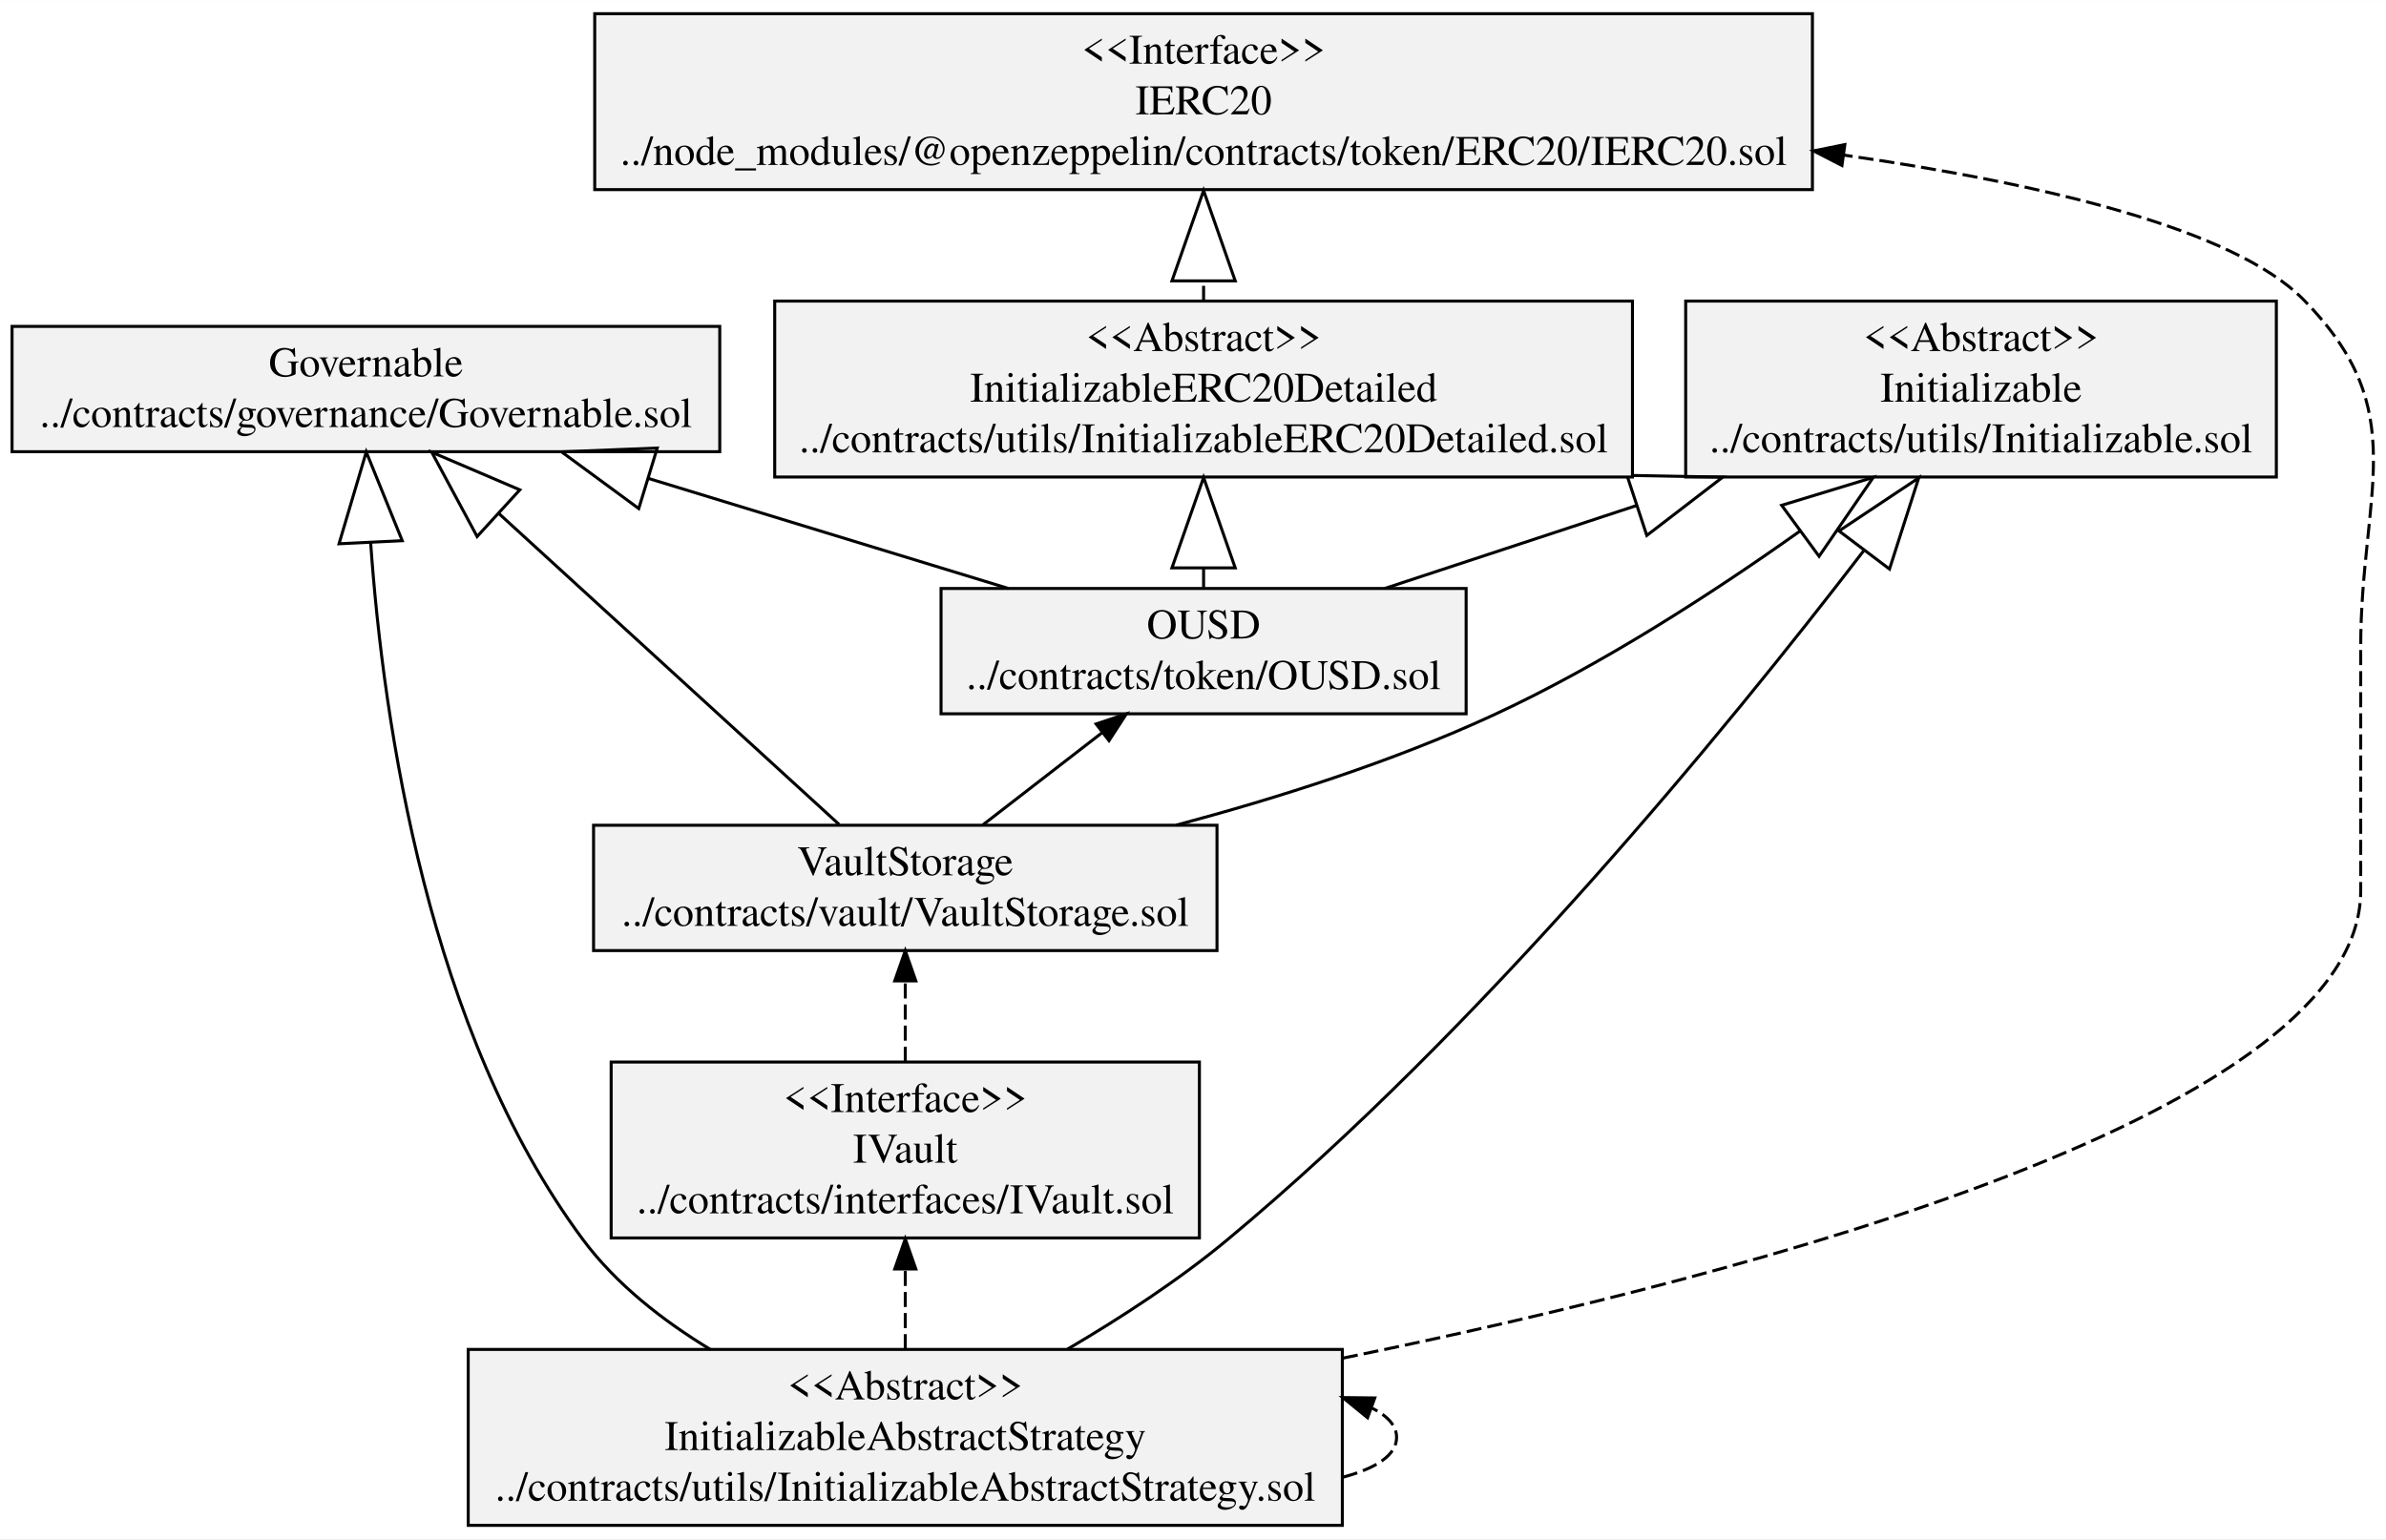
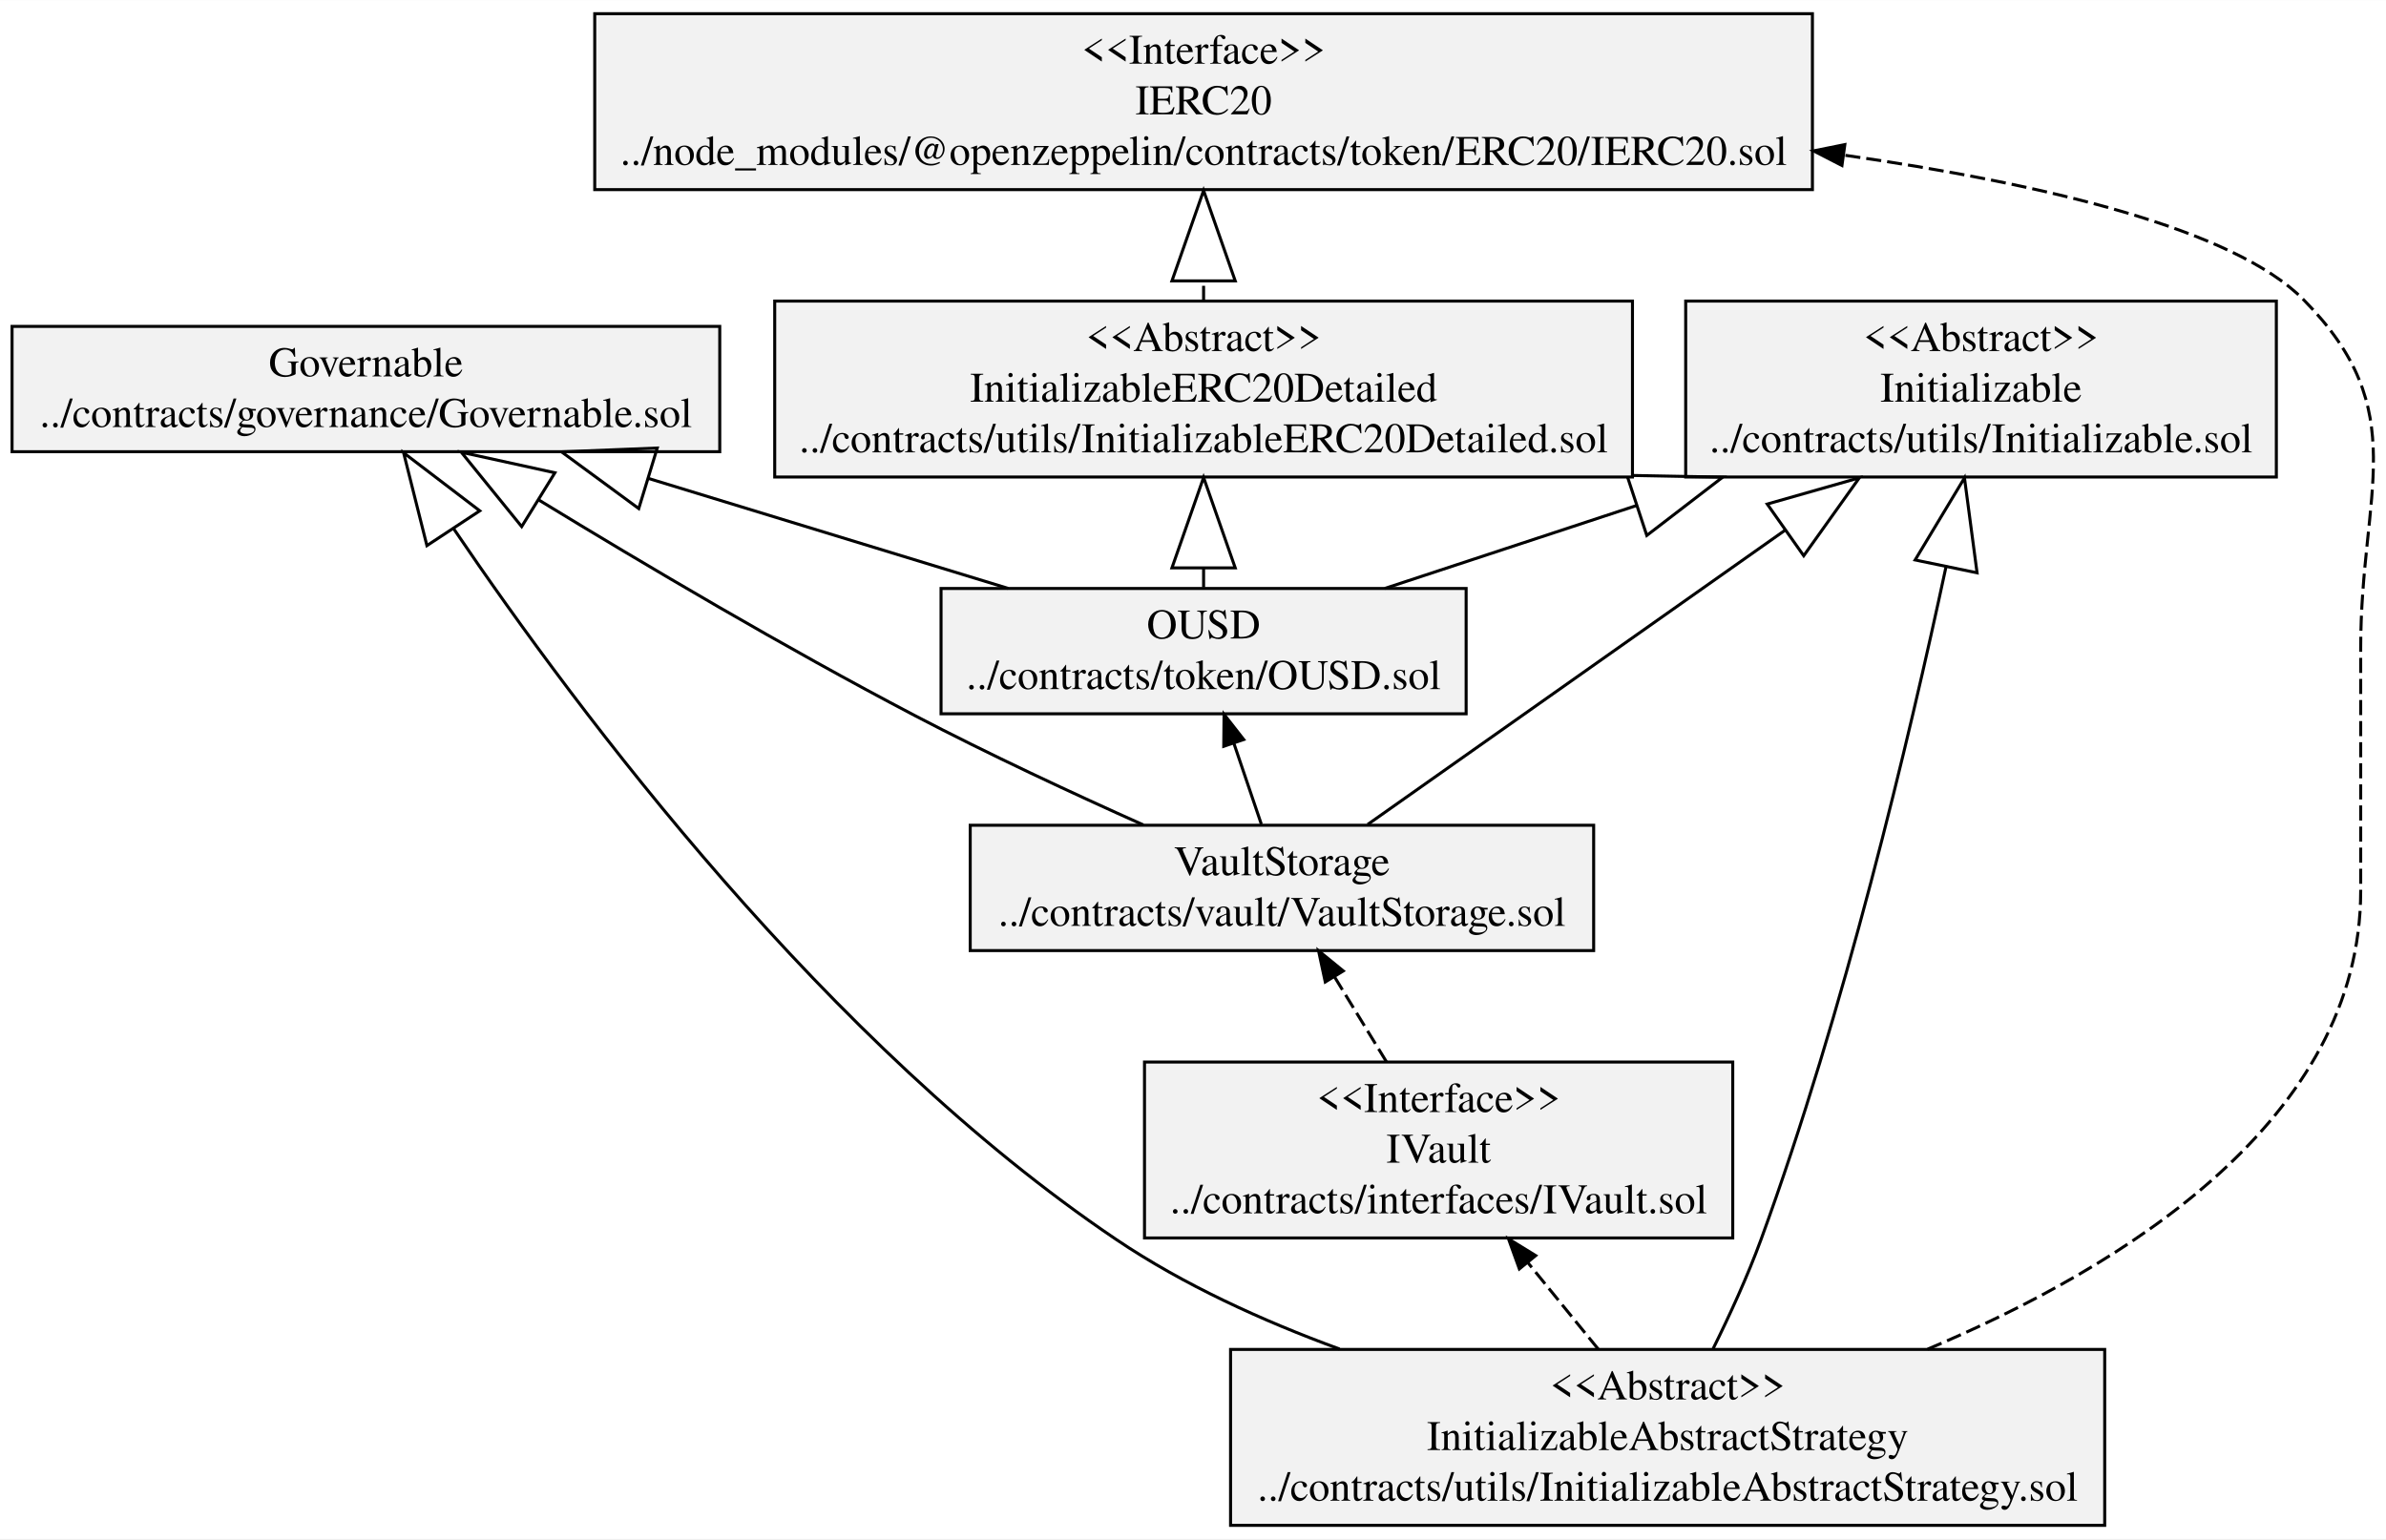
<svg xmlns="http://www.w3.org/2000/svg" width="792pt" height="511pt" viewBox="0.00 0.00 791.83 510.80">
  <g id="graph0" class="graph" transform="scale(1 1) rotate(0) translate(4 506.8)">
    <polygon fill="white" stroke="transparent" points="-4,4 -4,-506.8 787.83,-506.8 787.83,4 -4,4" />
    <g id="node1" class="node">
      <polygon fill="#f2f2f2" stroke="black" points="0,-356.9 0,-398.5 234.86,-398.5 234.86,-356.9 0,-356.9" />
      <text text-anchor="middle" x="117.43" y="-381.9" font-family="Times,serif" font-size="14.00">Governable</text>
      <text text-anchor="middle" x="117.43" y="-365.1" font-family="Times,serif" font-size="14.00">../contracts/governance/Governable.sol</text>
    </g>
    <g id="node2" class="node">
-       <polygon fill="#f2f2f2" stroke="black" points="198.82,-95.9 198.82,-154.3 394.04,-154.3 394.04,-95.9 198.82,-95.9" />
-       <text text-anchor="middle" x="296.43" y="-137.7" font-family="Times,serif" font-size="14.00">&lt;&lt;Interface&gt;&gt;</text>
-       <text text-anchor="middle" x="296.43" y="-120.9" font-family="Times,serif" font-size="14.00">IVault</text>
-       <text text-anchor="middle" x="296.43" y="-104.1" font-family="Times,serif" font-size="14.00">../contracts/interfaces/IVault.sol</text>
+       <polygon fill="#f2f2f2" stroke="black" points="375.82,-95.9 375.82,-154.3 571.04,-154.3 571.04,-95.9 375.82,-95.9" />
+       <text text-anchor="middle" x="473.43" y="-137.7" font-family="Times,serif" font-size="14.00">&lt;&lt;Interface&gt;&gt;</text>
+       <text text-anchor="middle" x="473.43" y="-120.9" font-family="Times,serif" font-size="14.00">IVault</text>
+       <text text-anchor="middle" x="473.43" y="-104.1" font-family="Times,serif" font-size="14.00">../contracts/interfaces/IVault.sol</text>
    </g>
    <g id="node7" class="node">
-       <polygon fill="#f2f2f2" stroke="black" points="192.98,-191.3 192.98,-232.9 399.88,-232.9 399.88,-191.3 192.98,-191.3" />
-       <text text-anchor="middle" x="296.43" y="-216.3" font-family="Times,serif" font-size="14.00">VaultStorage</text>
-       <text text-anchor="middle" x="296.43" y="-199.5" font-family="Times,serif" font-size="14.00">../contracts/vault/VaultStorage.sol</text>
+       <polygon fill="#f2f2f2" stroke="black" points="317.98,-191.3 317.98,-232.9 524.88,-232.9 524.88,-191.3 317.98,-191.3" />
+       <text text-anchor="middle" x="421.43" y="-216.3" font-family="Times,serif" font-size="14.00">VaultStorage</text>
+       <text text-anchor="middle" x="421.43" y="-199.5" font-family="Times,serif" font-size="14.00">../contracts/vault/VaultStorage.sol</text>
    </g>
    <g id="edge1" class="edge">
-       <path fill="none" stroke="black" stroke-dasharray="5,2" d="M296.43,-154.4C296.43,-162.99 296.43,-172.44 296.43,-181.13" />
-       <polygon fill="black" stroke="black" points="292.93,-181.24 296.43,-191.24 299.93,-181.24 292.93,-181.24" />
+       <path fill="none" stroke="black" stroke-dasharray="5,2" d="M456.11,-154.4C450.57,-163.46 444.44,-173.49 438.89,-182.56" />
+       <polygon fill="black" stroke="black" points="435.81,-180.88 433.58,-191.24 441.78,-184.54 435.81,-180.88" />
    </g>
    <g id="node3" class="node">
      <polygon fill="#f2f2f2" stroke="black" points="308.3,-269.9 308.3,-311.5 482.56,-311.5 482.56,-269.9 308.3,-269.9" />
      <text text-anchor="middle" x="395.43" y="-294.9" font-family="Times,serif" font-size="14.00">OUSD</text>
      <text text-anchor="middle" x="395.43" y="-278.1" font-family="Times,serif" font-size="14.00">../contracts/token/OUSD.sol</text>
    </g>
    <g id="edge4" class="edge">
      <path fill="none" stroke="black" d="M330.6,-311.52C295.06,-322.39 250.37,-336.05 211.09,-348.06" />
      <polygon fill="none" stroke="black" points="207.98,-338.03 182.36,-356.85 214.12,-358.12 207.98,-338.03" />
    </g>
    <g id="node4" class="node">
      <polygon fill="#f2f2f2" stroke="black" points="555.42,-348.5 555.42,-406.9 751.44,-406.9 751.44,-348.5 555.42,-348.5" />
      <text text-anchor="middle" x="653.43" y="-390.3" font-family="Times,serif" font-size="14.00">&lt;&lt;Abstract&gt;&gt;</text>
      <text text-anchor="middle" x="653.43" y="-373.5" font-family="Times,serif" font-size="14.00">Initializable</text>
      <text text-anchor="middle" x="653.43" y="-356.7" font-family="Times,serif" font-size="14.00">../contracts/utils/Initializable.sol</text>
    </g>
    <g id="edge2" class="edge">
      <path fill="none" stroke="black" d="M455.59,-311.52C480.48,-319.72 510.2,-329.51 538.94,-338.98" />
      <polygon fill="none" stroke="black" points="535.94,-349.05 567.72,-348.46 542.51,-329.1 535.94,-349.05" />
    </g>
    <g id="node6" class="node">
      <polygon fill="#f2f2f2" stroke="black" points="253.1,-348.5 253.1,-406.9 537.76,-406.9 537.76,-348.5 253.1,-348.5" />
      <text text-anchor="middle" x="395.43" y="-390.3" font-family="Times,serif" font-size="14.00">&lt;&lt;Abstract&gt;&gt;</text>
      <text text-anchor="middle" x="395.43" y="-373.5" font-family="Times,serif" font-size="14.00">InitializableERC20Detailed</text>
      <text text-anchor="middle" x="395.43" y="-356.7" font-family="Times,serif" font-size="14.00">../contracts/utils/InitializableERC20Detailed.sol</text>
    </g>
    <g id="edge3" class="edge">
      <path fill="none" stroke="black" d="M395.43,-311.84C395.43,-313.89 395.43,-316.03 395.43,-318.23" />
      <polygon fill="none" stroke="black" points="384.93,-318.34 395.43,-348.34 405.93,-318.34 384.93,-318.34" />
    </g>
    <g id="node5" class="node">
-       <polygon fill="#f2f2f2" stroke="black" points="151.38,-0.5 151.38,-58.9 441.48,-58.9 441.48,-0.5 151.38,-0.5" />
-       <text text-anchor="middle" x="296.43" y="-42.3" font-family="Times,serif" font-size="14.00">&lt;&lt;Abstract&gt;&gt;</text>
-       <text text-anchor="middle" x="296.43" y="-25.5" font-family="Times,serif" font-size="14.00">InitializableAbstractStrategy</text>
-       <text text-anchor="middle" x="296.43" y="-8.7" font-family="Times,serif" font-size="14.00">../contracts/utils/InitializableAbstractStrategy.sol</text>
+       <polygon fill="#f2f2f2" stroke="black" points="404.38,-0.5 404.38,-58.9 694.48,-58.9 694.48,-0.5 404.38,-0.5" />
+       <text text-anchor="middle" x="549.43" y="-42.3" font-family="Times,serif" font-size="14.00">&lt;&lt;Abstract&gt;&gt;</text>
+       <text text-anchor="middle" x="549.43" y="-25.5" font-family="Times,serif" font-size="14.00">InitializableAbstractStrategy</text>
+       <text text-anchor="middle" x="549.43" y="-8.7" font-family="Times,serif" font-size="14.00">../contracts/utils/InitializableAbstractStrategy.sol</text>
    </g>
    <g id="edge6" class="edge">
-       <path fill="none" stroke="black" d="M231.71,-58.91C215.92,-68.48 200.43,-80.59 189.43,-95.4 138.18,-164.42 123.26,-266.31 119.01,-326.65" />
-       <polygon fill="none" stroke="black" points="108.51,-326.34 117.55,-356.82 129.49,-327.36 108.51,-326.34" />
+       <path fill="none" stroke="black" d="M440.57,-59.03C415.04,-68.37 388.78,-80.33 366.43,-95.4 270.71,-159.91 188.34,-269.66 146.6,-331.27" />
+       <polygon fill="none" stroke="black" points="137.68,-325.73 129.94,-356.55 155.22,-337.28 137.68,-325.73" />
    </g>
-     <g id="edge9" class="edge">
-       <path fill="none" stroke="black" stroke-dasharray="5,2" d="M296.43,-58.98C296.43,-67.31 296.43,-76.58 296.43,-85.45" />
-       <polygon fill="black" stroke="black" points="292.93,-85.6 296.43,-95.6 299.93,-85.6 292.93,-85.6" />
+     <g id="edge8" class="edge">
+       <path fill="none" stroke="black" stroke-dasharray="5,2" d="M526.42,-58.98C519.05,-68.04 510.78,-78.2 503.01,-87.75" />
+       <polygon fill="black" stroke="black" points="500.22,-85.63 496.62,-95.6 505.65,-90.05 500.22,-85.63" />
    </g>
    <g id="edge5" class="edge">
-       <path fill="none" stroke="black" d="M350.25,-58.98C367.96,-69.38 387.24,-81.93 403.43,-95.4 487.46,-165.32 568.43,-264 614.46,-323.98" />
-       <polygon fill="none" stroke="black" points="606.3,-330.6 632.76,-348.21 623.06,-317.95 606.3,-330.6" />
-     </g>
-     <g id="edge7" class="edge">
-       <path fill="none" stroke="black" stroke-dasharray="5,2" d="M441.64,-16.48C452.68,-19.42 459.48,-23.82 459.48,-29.7 459.48,-33.56 456.55,-36.78 451.42,-39.37" />
-       <polygon fill="black" stroke="black" points="449.85,-36.22 441.64,-42.92 452.24,-42.8 449.85,-36.22" />
+       <path fill="none" stroke="black" d="M564.54,-59.17C570.03,-70.27 575.98,-83.23 580.43,-95.4 608,-170.84 629.51,-261.24 641.84,-318.82" />
+       <polygon fill="none" stroke="black" points="631.56,-320.96 647.94,-348.2 652.12,-316.7 631.56,-320.96" />
    </g>
    <g id="node8" class="node">
      <polygon fill="#f2f2f2" stroke="black" points="193.37,-443.9 193.37,-502.3 597.48,-502.3 597.48,-443.9 193.37,-443.9" />
      <text text-anchor="middle" x="395.43" y="-485.7" font-family="Times,serif" font-size="14.00">&lt;&lt;Interface&gt;&gt;</text>
      <text text-anchor="middle" x="395.43" y="-468.9" font-family="Times,serif" font-size="14.00">IERC20</text>
      <text text-anchor="middle" x="395.43" y="-452.1" font-family="Times,serif" font-size="14.00">../node_modules/@openzeppelin/contracts/token/ERC20/IERC20.sol</text>
    </g>
-     <g id="edge8" class="edge">
-       <path fill="none" stroke="black" stroke-dasharray="5,2" d="M441.67,-56.01C583.92,-85.04 779.43,-138.2 779.43,-211.1 779.43,-211.1 779.43,-211.1 779.43,-291.7 779.43,-343.81 797.04,-370.32 760.43,-407.4 737.37,-430.75 674.76,-445.77 607.77,-455.38" />
+     <g id="edge7" class="edge">
+       <path fill="none" stroke="black" stroke-dasharray="5,2" d="M635.73,-59C700.99,-86.45 779.43,-135.23 779.43,-211.1 779.43,-211.1 779.43,-211.1 779.43,-291.7 779.43,-343.81 797.04,-370.32 760.43,-407.4 737.37,-430.75 674.76,-445.77 607.77,-455.38" />
      <polygon fill="black" stroke="black" points="607.28,-451.91 597.85,-456.76 608.24,-458.85 607.28,-451.91" />
    </g>
-     <g id="edge10" class="edge">
+     <g id="edge9" class="edge">
      <path fill="none" stroke="black" stroke-dasharray="5,2" d="M395.43,-406.98C395.43,-409.06 395.43,-411.2 395.43,-413.38" />
      <polygon fill="none" stroke="black" points="384.93,-413.6 395.43,-443.6 405.93,-413.6 384.93,-413.6" />
    </g>
+     <g id="edge11" class="edge">
+       <path fill="none" stroke="black" d="M375.42,-233.02C352.35,-243.34 324.12,-256.46 299.43,-269.4 256.87,-291.69 210.22,-319.26 174.8,-340.88" />
+       <polygon fill="none" stroke="black" points="169.13,-332.04 149.1,-356.72 180.15,-349.91 169.13,-332.04" />
+     </g>
    <g id="edge12" class="edge">
-       <path fill="none" stroke="black" d="M274.48,-233.16C246.49,-258.74 197.43,-303.58 161.57,-336.36" />
-       <polygon fill="none" stroke="black" points="154.34,-328.74 139.28,-356.73 168.51,-344.24 154.34,-328.74" />
+       <path fill="none" stroke="black" d="M414.6,-233.23C411.82,-241.41 408.56,-251.03 405.52,-259.99" />
+       <polygon fill="black" stroke="black" points="402.12,-259.11 402.22,-269.71 408.74,-261.36 402.12,-259.11" />
    </g>
-     <g id="edge13" class="edge">
-       <path fill="none" stroke="black" d="M322.18,-233.03C334.21,-242.33 348.7,-253.54 361.6,-263.52" />
-       <polygon fill="black" stroke="black" points="359.76,-266.52 369.81,-269.87 364.04,-260.99 359.76,-266.52" />
-     </g>
-     <g id="edge11" class="edge">
-       <path fill="none" stroke="black" d="M386.34,-232.94C420.12,-241.96 458.33,-254.1 491.43,-269.4 527.13,-285.9 563.91,-309.63 593.39,-330.58" />
-       <polygon fill="none" stroke="black" points="587.27,-339.11 617.68,-348.38 599.69,-322.18 587.27,-339.11" />
+     <g id="edge10" class="edge">
+       <path fill="none" stroke="black" d="M449.88,-233.16C484.14,-257.32 542.78,-298.67 588.35,-330.8" />
+       <polygon fill="none" stroke="black" points="582.48,-339.52 613.05,-348.23 594.59,-322.36 582.48,-339.52" />
    </g>
  </g>
</svg>
